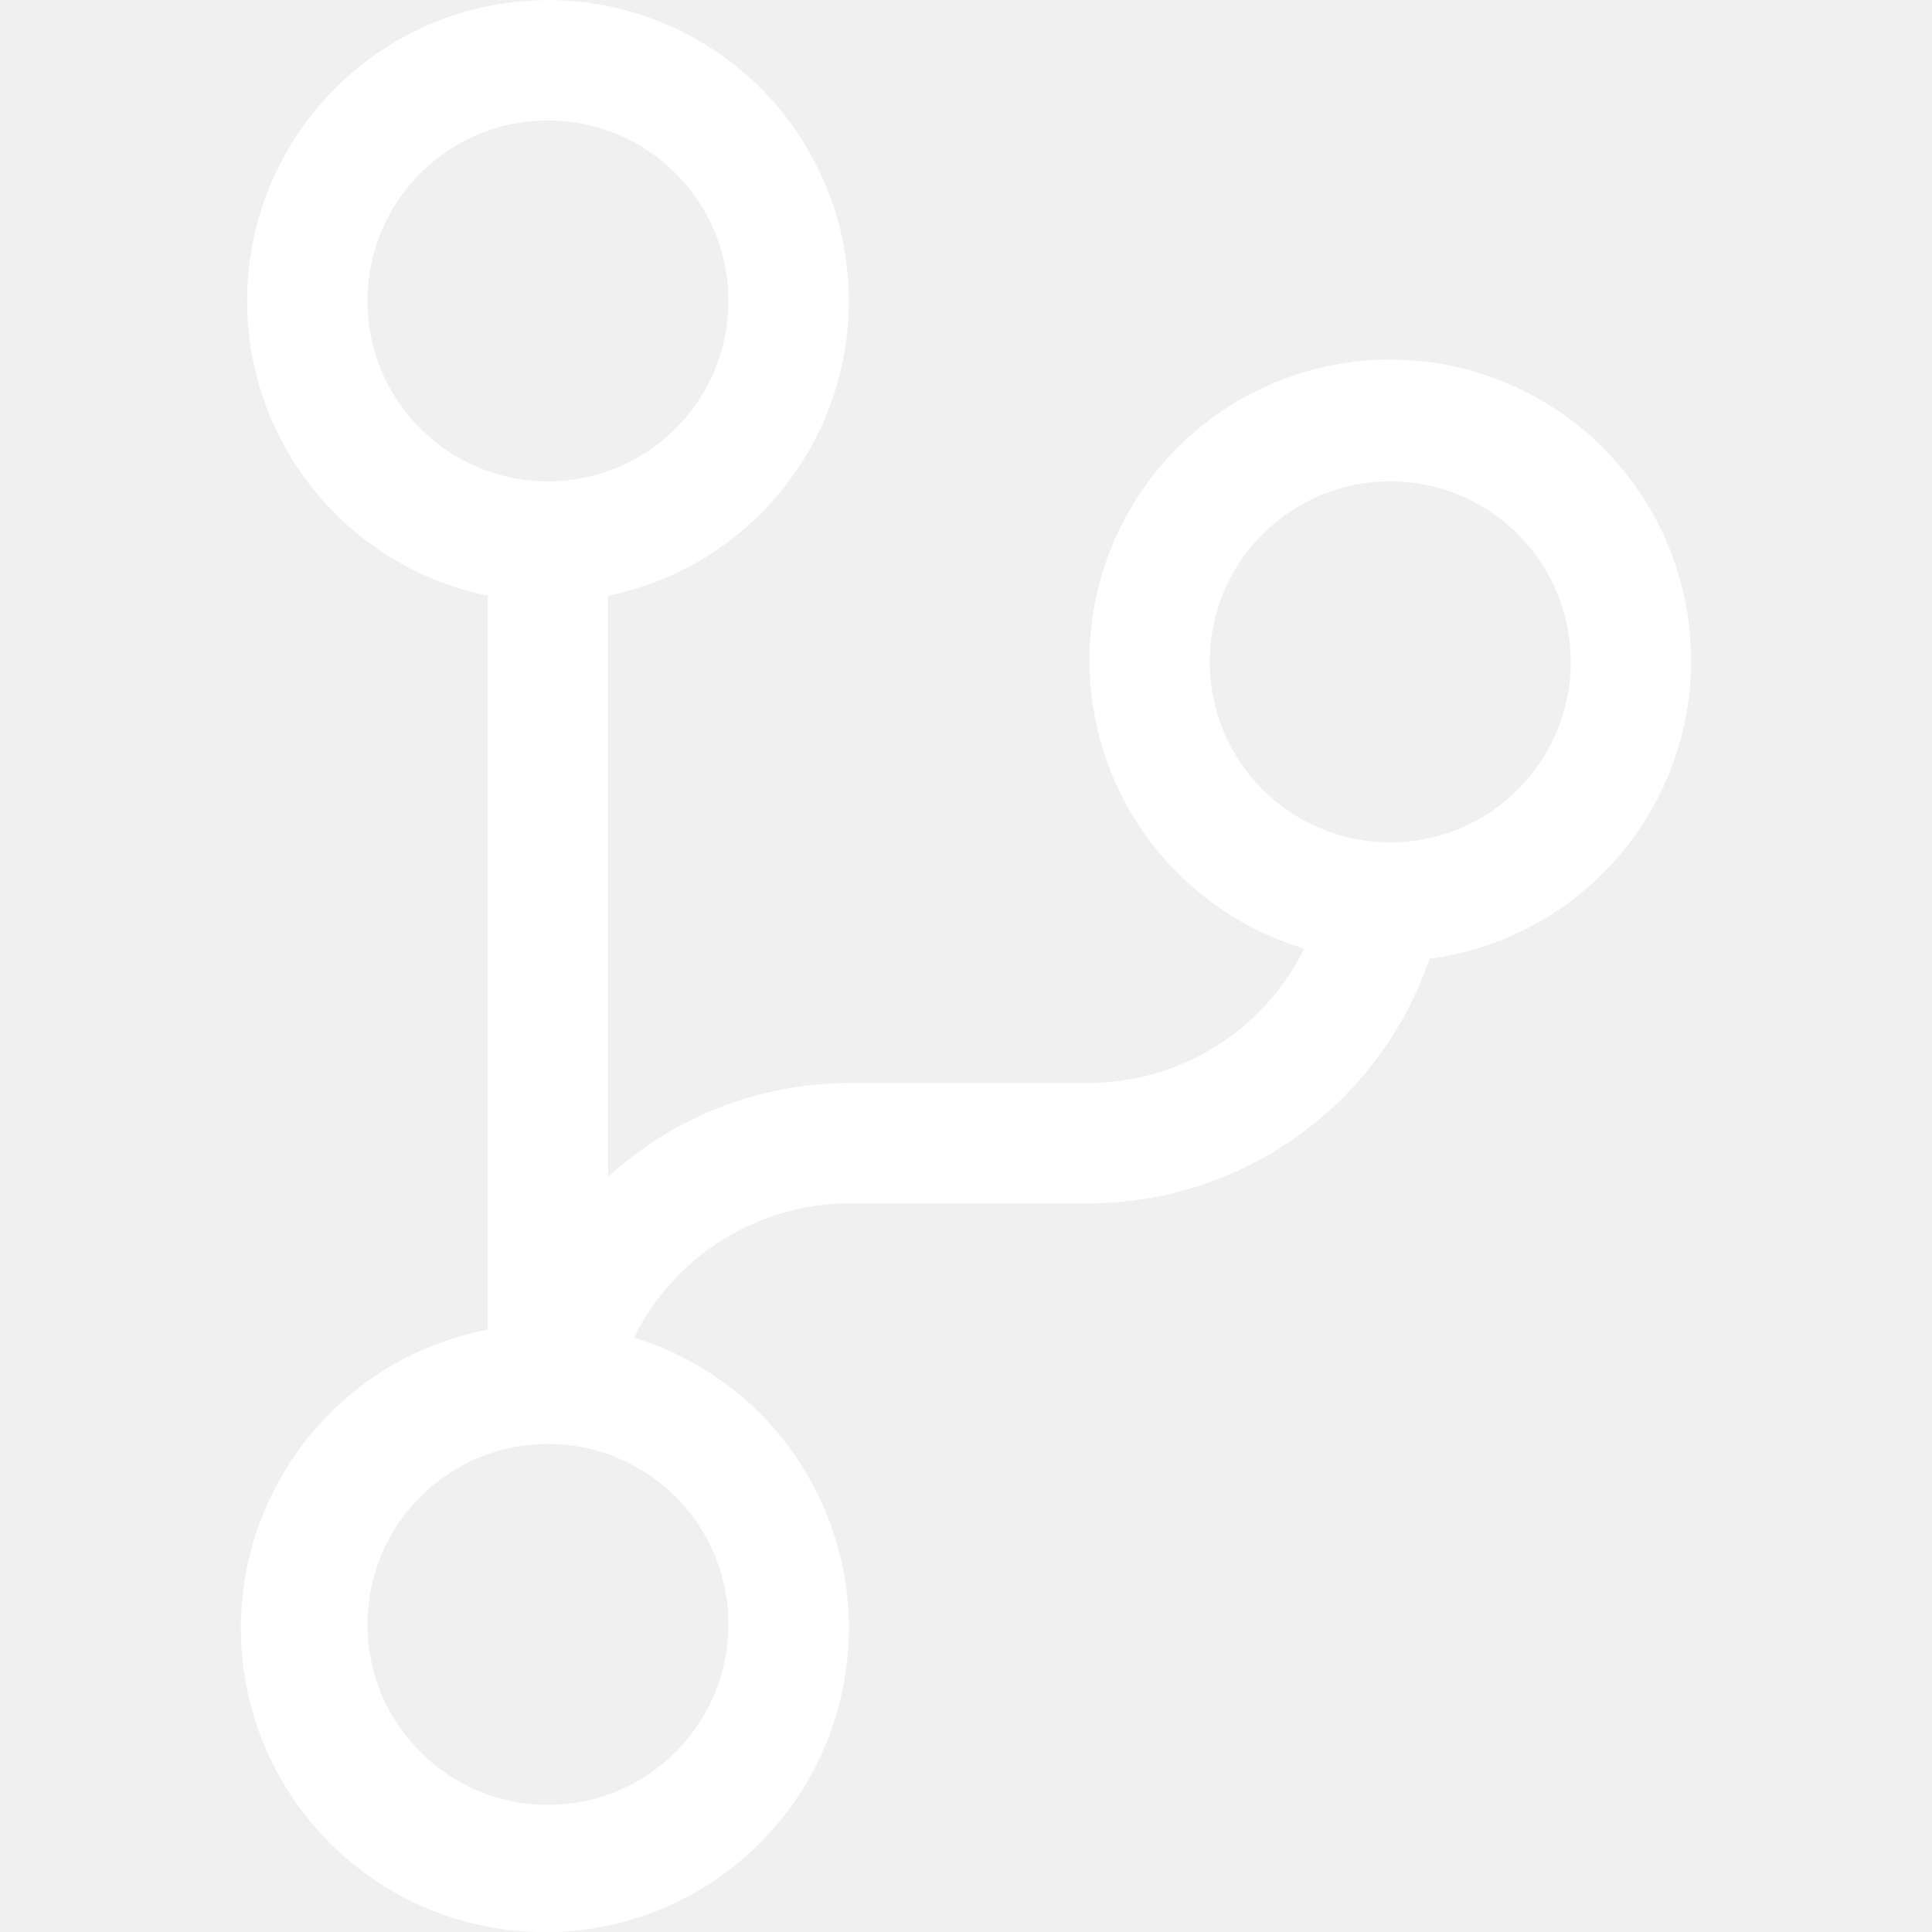
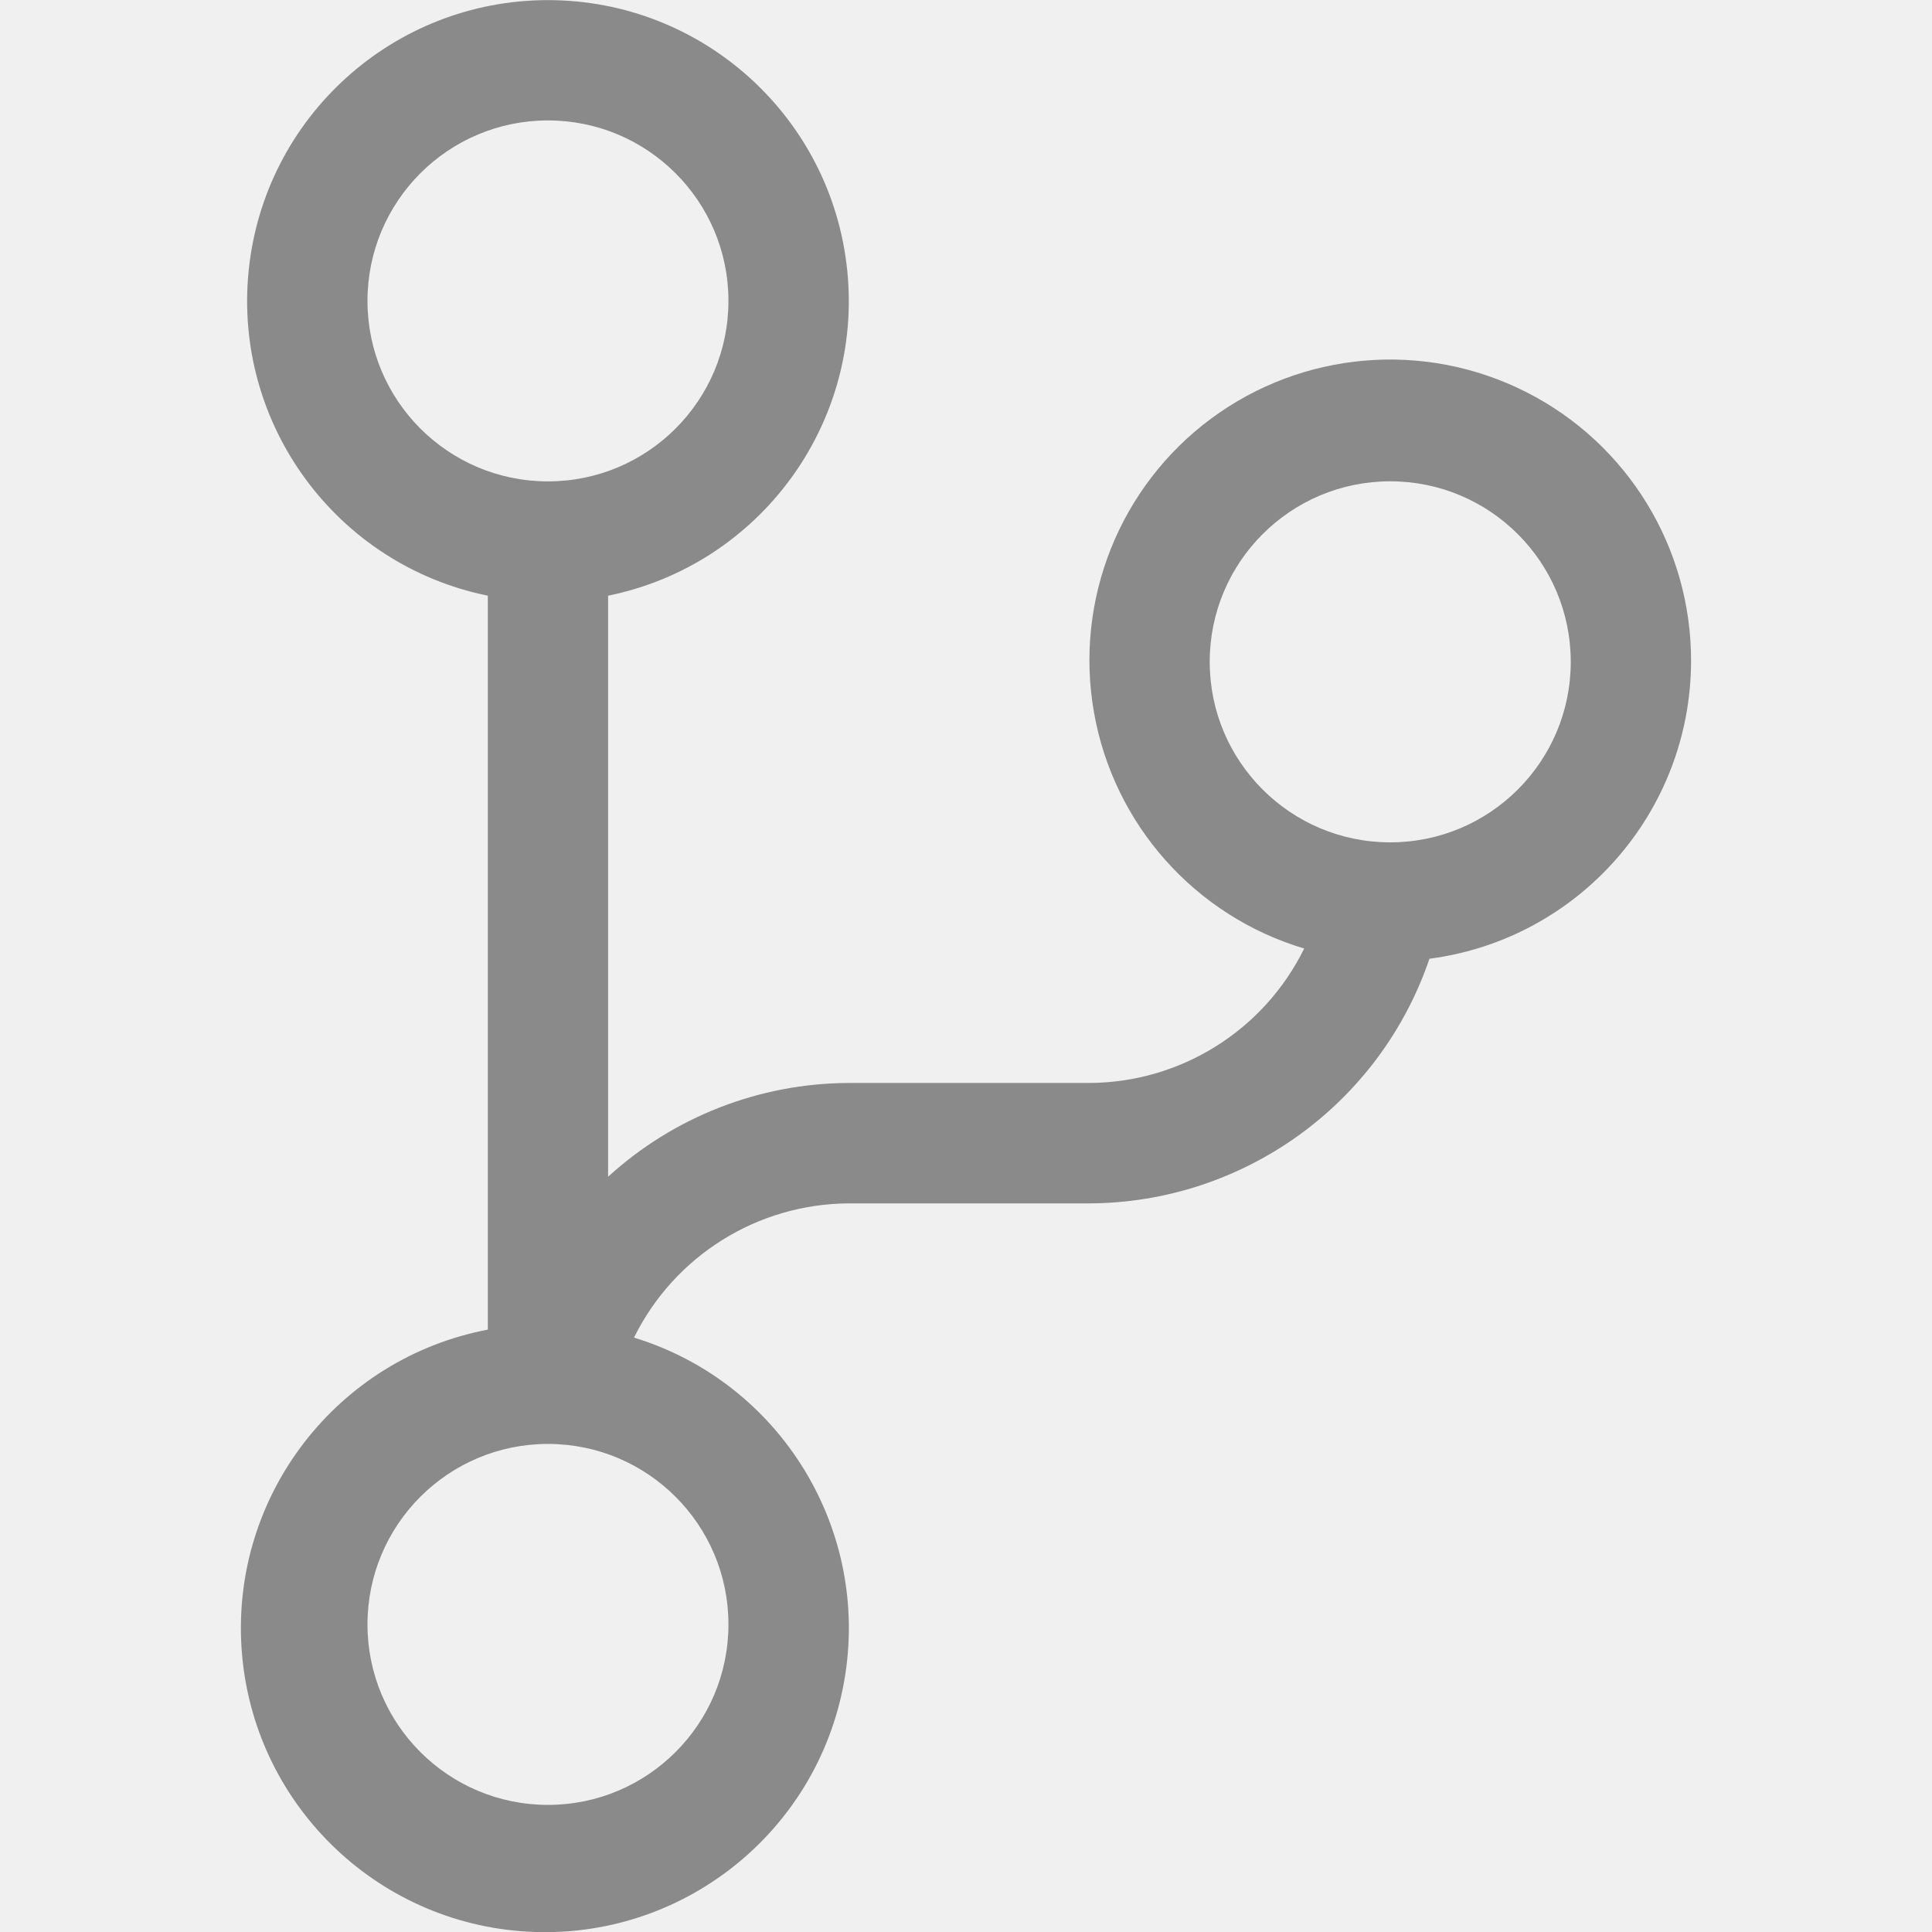
- <svg xmlns="http://www.w3.org/2000/svg" width="30px" height="30px" viewBox="0 0 24 24" fill="#fff">
+ <svg xmlns="http://www.w3.org/2000/svg" width="24px" height="24px" viewBox="0 0 24 24" fill="#8a8a8a">
  <g id="SVGRepo_bgCarrier" stroke-width="0" />
  <g id="SVGRepo_tracerCarrier" stroke-linecap="round" stroke-linejoin="round" />
  <g id="SVGRepo_iconCarrier">
    <path d="M21.007 8.222A3.738 3.738 0 0 0 15.045 5.2a3.737 3.737 0 0 0 1.156 6.583 2.988 2.988 0 0 1-2.668 1.67h-2.99a4.456 4.456 0 0 0-2.989 1.165V7.4a3.737 3.737 0 1 0-1.494 0v9.117a3.776 3.776 0 1 0 1.816.099 2.99 2.99 0 0 1 2.668-1.667h2.99a4.484 4.484 0 0 0 4.223-3.039 3.736 3.736 0 0 0 3.25-3.687zM4.565 3.738a2.242 2.242 0 1 1 4.484 0 2.242 2.242 0 0 1-4.484 0zm4.484 16.441a2.242 2.242 0 1 1-4.484 0 2.242 2.242 0 0 1 4.484 0zm8.221-9.715a2.242 2.242 0 1 1 0-4.485 2.242 2.242 0 0 1 0 4.485z" />
  </g>
</svg>
